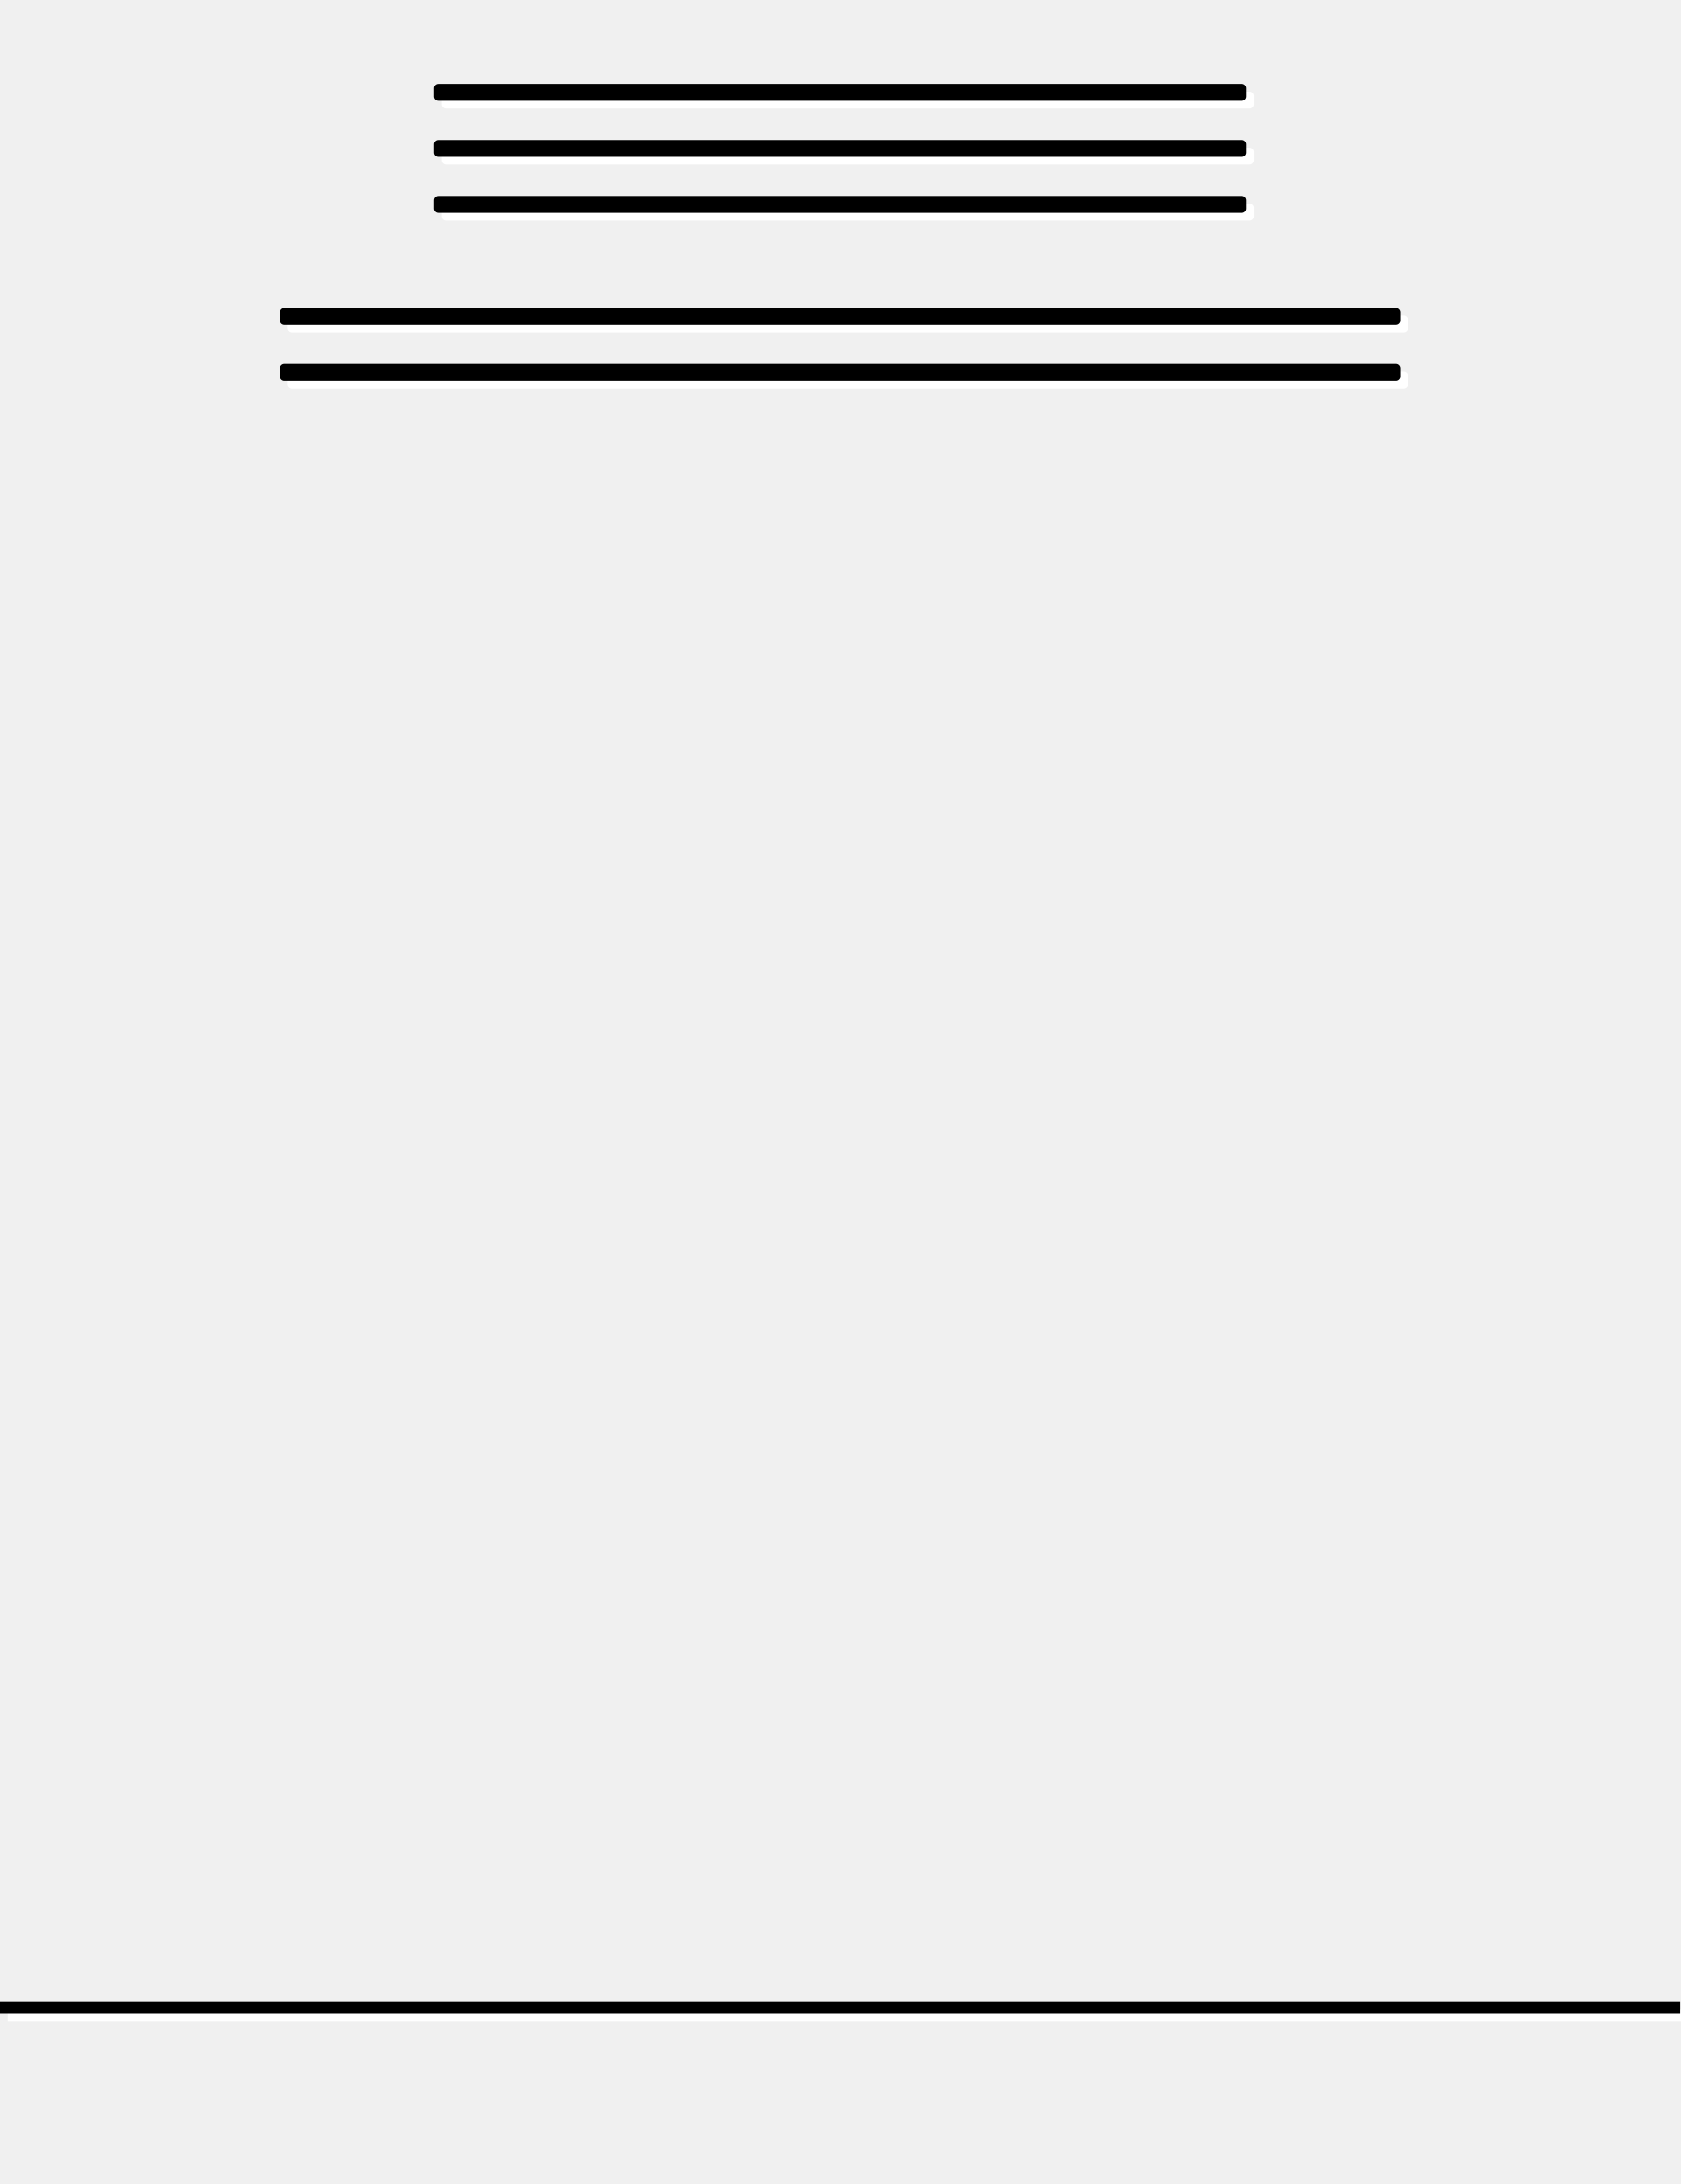
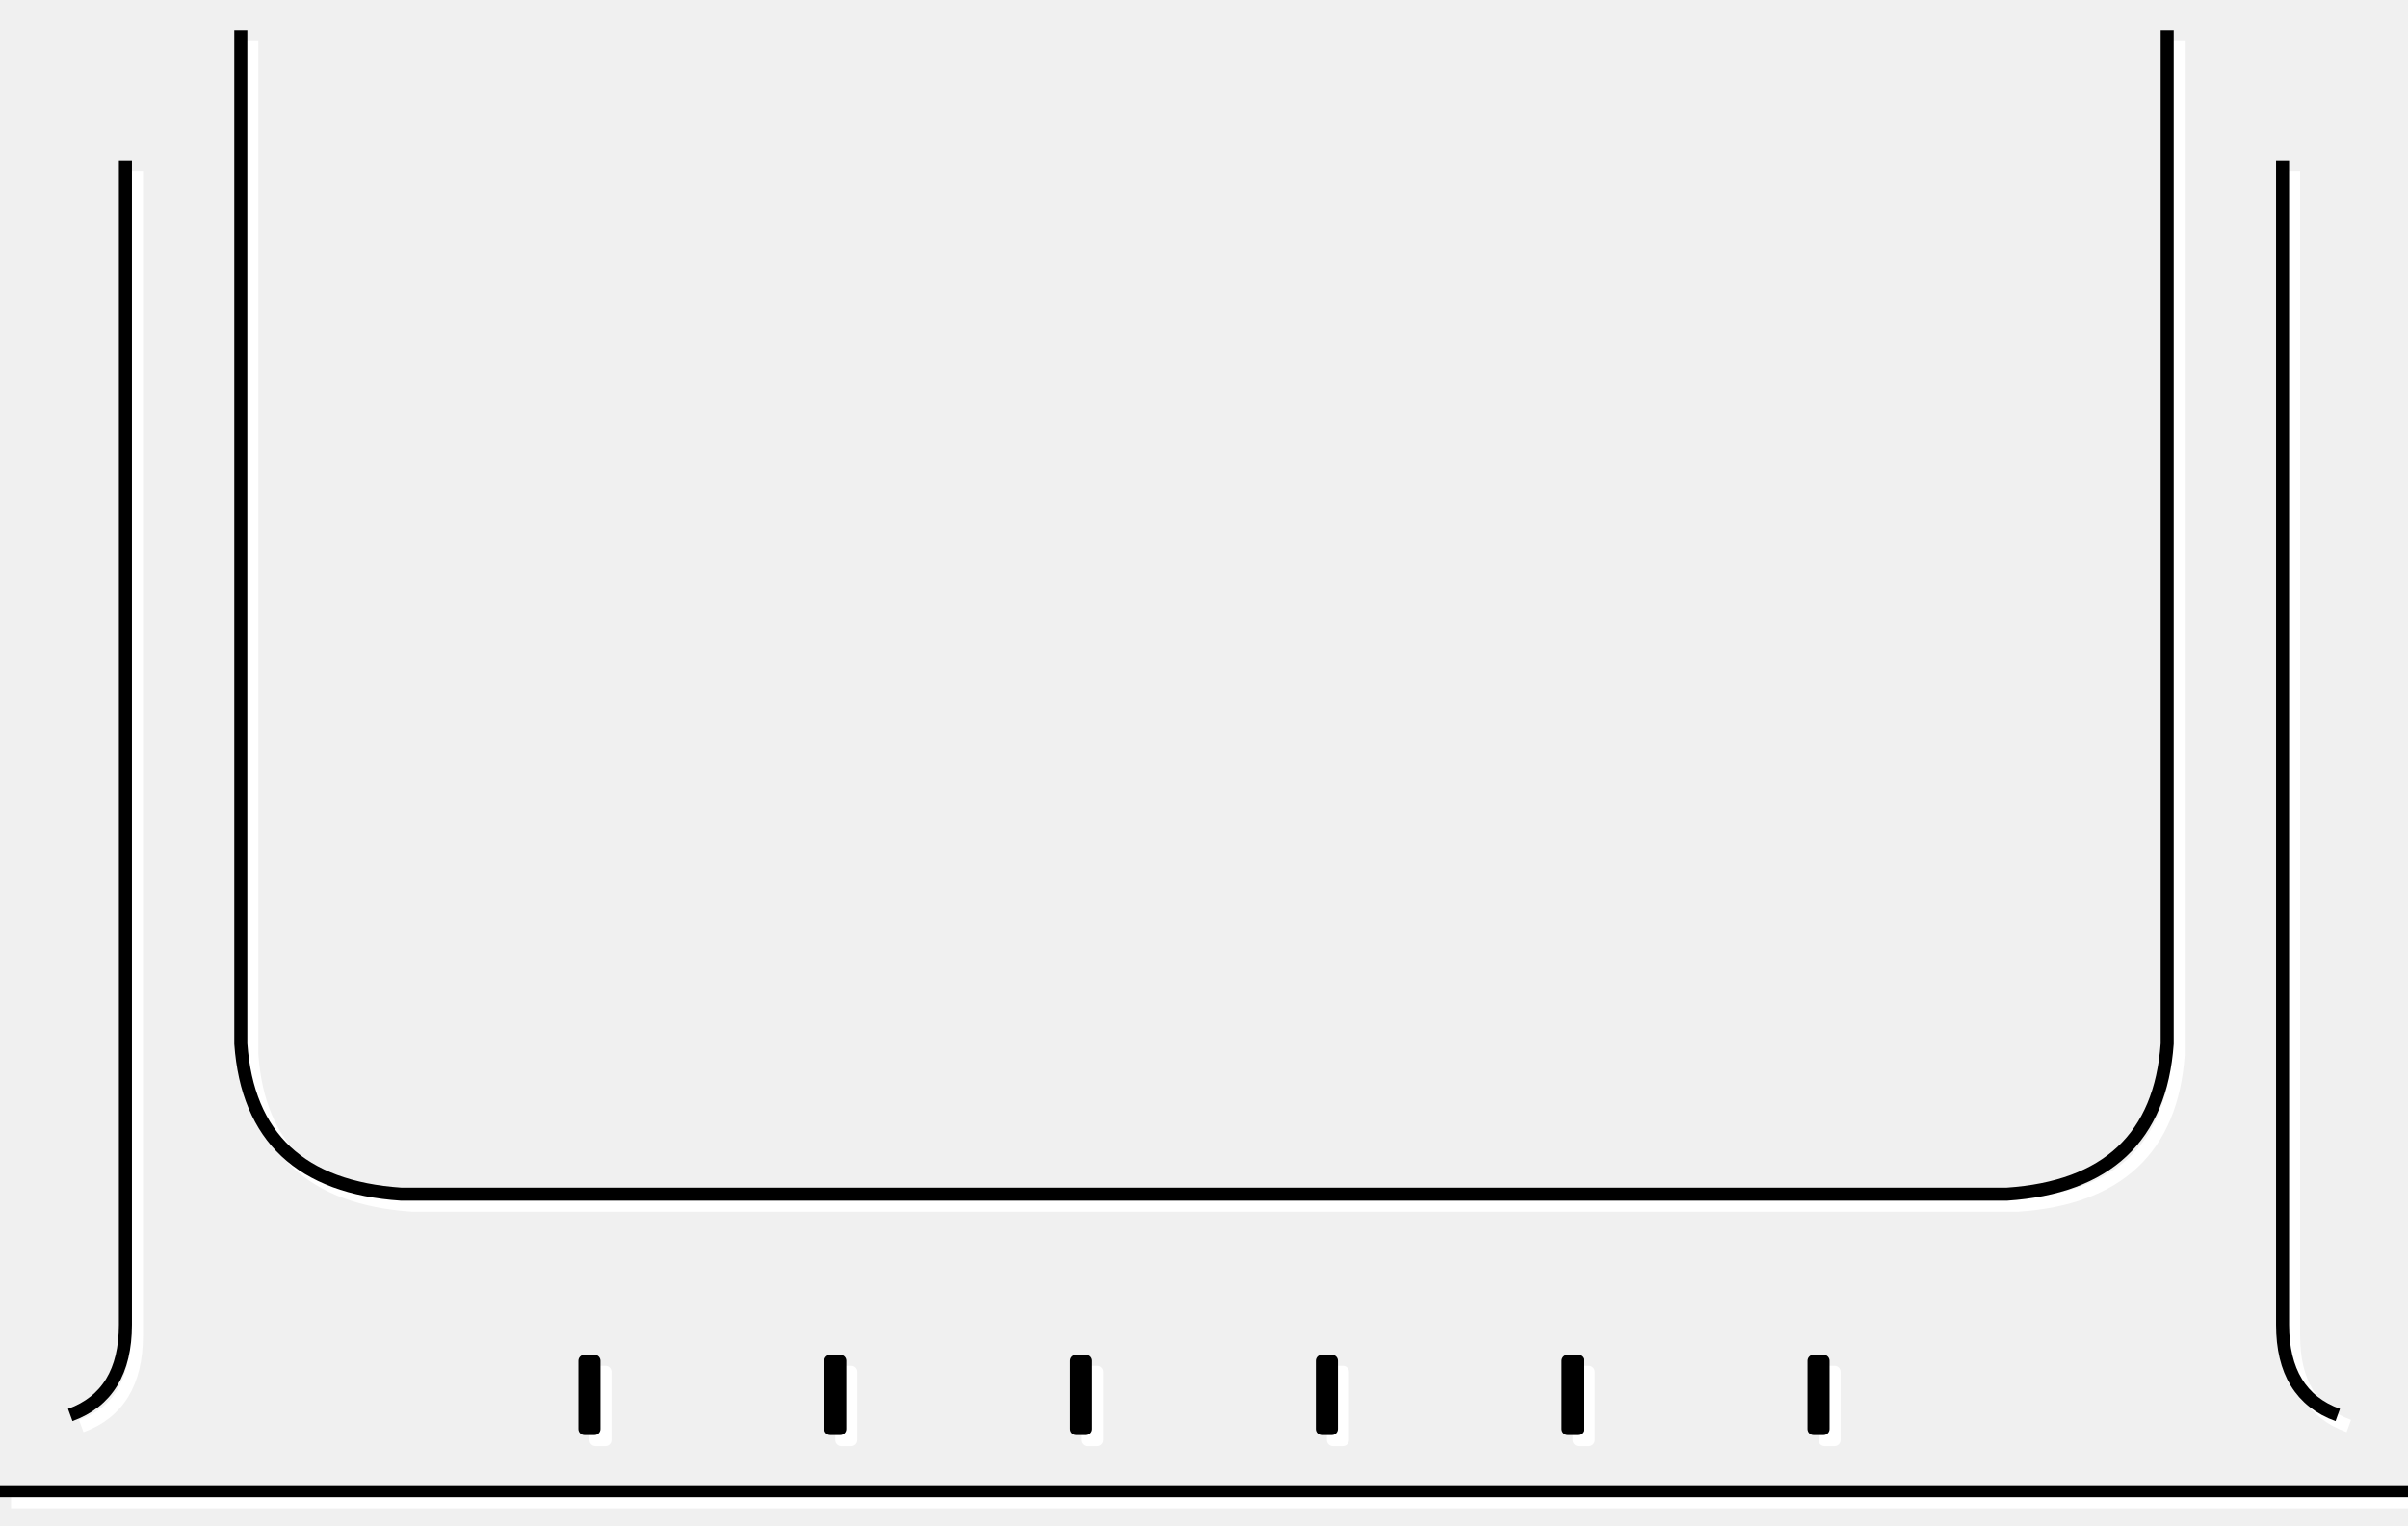
- <svg xmlns="http://www.w3.org/2000/svg" viewBox="0 0 240 312">
+ <svg xmlns="http://www.w3.org/2000/svg" viewBox="0 0 240 152">
  <defs>
+     <g id="lines">
+       <path d="M 24 3 L 24 104 Q 25 118 40 119 L 200 119 Q 215 118 216 104 L 216 3" />
+       <path d="M 12.5 16 L 12.5 132 Q 12.5 139 7 141" />
+       <path d="M 227.5 16 L 227.5 132 Q 227.5 139 233 141" />
+     </g>
    <g id="grip">
-       <rect x="62" y="12.0" width="116" height="2.4" rx="0.6" />
-       <rect x="62" y="20.0" width="116" height="2.4" rx="0.6" />
-       <rect x="62" y="28.0" width="116" height="2.4" rx="0.6" />
-       <rect x="40" y="44.0" width="160" height="2.4" rx="0.6" />
-       <rect x="40" y="52.0" width="160" height="2.4" rx="0.6" />
-       <rect x="0" y="286" width="240" height="1.6" />
+       <rect x="57.65" y="135" width="2.2" height="8" rx="0.6" />
+       <rect x="82.15" y="135" width="2.2" height="8" rx="0.6" />
+       <rect x="106.65" y="135" width="2.2" height="8" rx="0.6" />
+       <rect x="131.15" y="135" width="2.2" height="8" rx="0.6" />
+       <rect x="155.65" y="135" width="2.2" height="8" rx="0.6" />
+       <rect x="180.15" y="135" width="2.2" height="8" rx="0.6" />
+       <rect x="0" y="148" width="240" height="1.2" />
    </g>
  </defs>
  <g fill="#fff">
    <use href="#grip" x="1.1" y="1.1" />
  </g>
+   <g fill="none" stroke="#fff" stroke-width="1.3">
+     <use href="#lines" x="1.1" y="1.1" />
+   </g>
  <g fill="#000">
    <use href="#grip" />
  </g>
+   <g fill="none" stroke="#000" stroke-width="1.3">
+     <use href="#lines" />
+   </g>
</svg>
